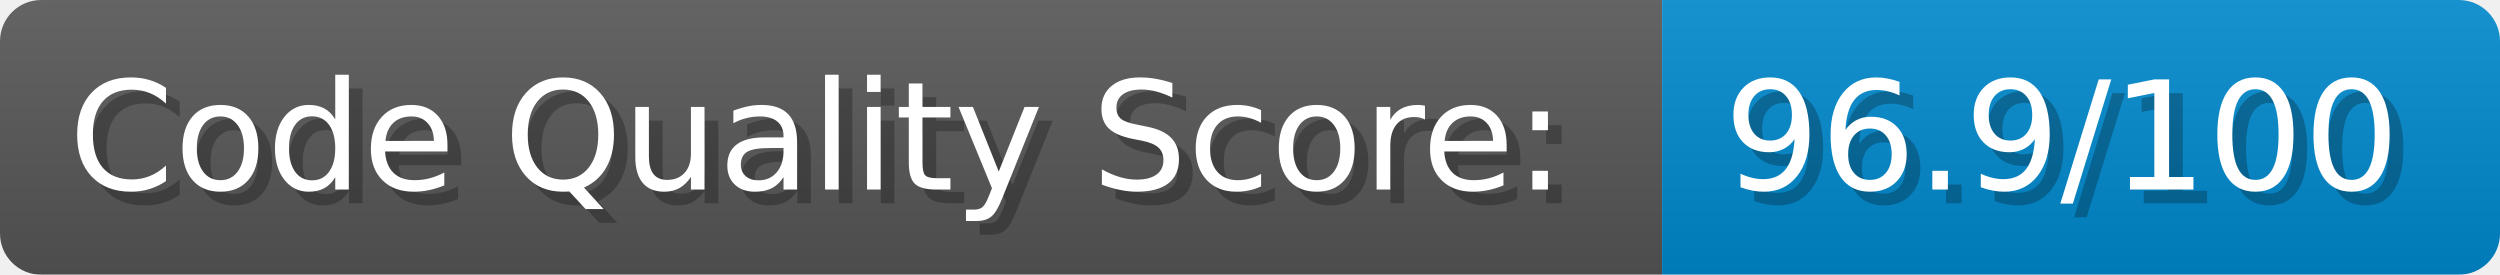
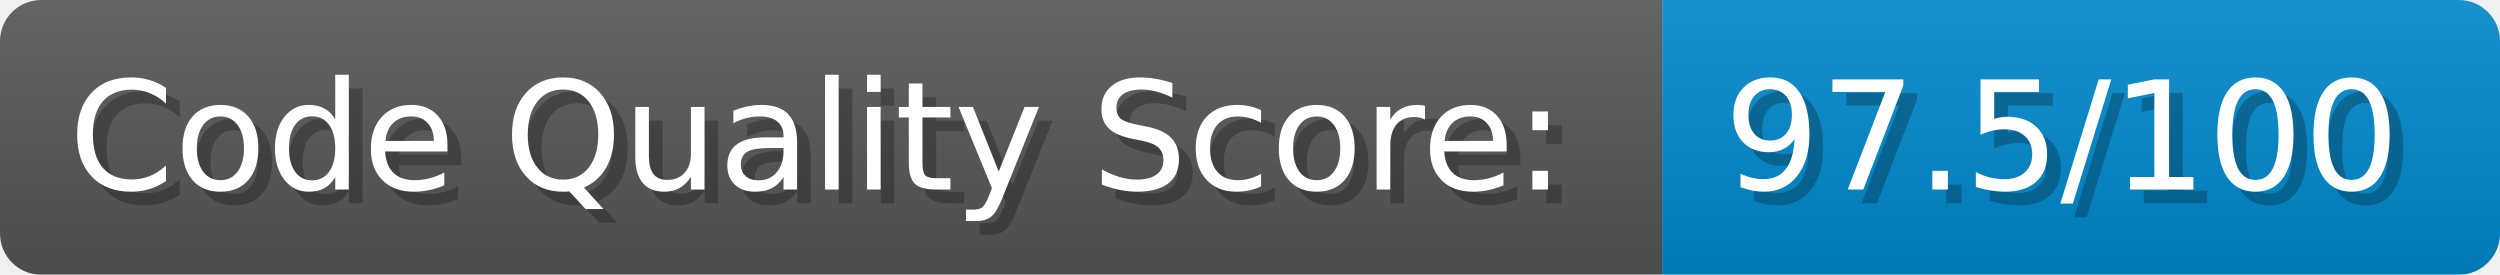
- <svg xmlns="http://www.w3.org/2000/svg" width="273" height="30" viewBox="0 0 1820 200" role="img" aria-label="Code Quality Score:: 96.9/100">
+ <svg xmlns="http://www.w3.org/2000/svg" width="273" height="30" viewBox="0 0 1820 200" role="img" aria-label="Code Quality Score:: 97.5/100">
  <linearGradient id="a" x2="0" y2="100%">
    <stop offset="0" stop-opacity=".1" stop-color="#EEE" />
    <stop offset="1" stop-opacity=".1" />
  </linearGradient>
  <mask id="m">
    <rect width="1820" height="200" rx="30" fill="#FFF" />
  </mask>
  <g mask="url(#m)">
    <rect width="1210" height="200" fill="#555" />
    <rect width="610" height="200" fill="#08C" x="1210" />
    <rect width="1820" height="200" fill="url(#a)" />
  </g>
  <g aria-hidden="true" fill="#fff" text-anchor="start" font-family="Verdana,DejaVu Sans,sans-serif" font-size="110">
    <text x="60" y="148" textLength="1110" fill="#000" opacity="0.25">Code Quality Score:</text>
    <text x="50" y="138" textLength="1110">Code Quality Score:</text>
-     <text x="1265" y="148" textLength="510" fill="#000" opacity="0.25">96.9/100</text>
-     <text x="1255" y="138" textLength="510">96.9/100</text>
+     <text x="1265" y="148" textLength="510" fill="#000" opacity="0.25">97.5/100</text>
+     <text x="1255" y="138" textLength="510">97.5/100</text>
  </g>
</svg>
